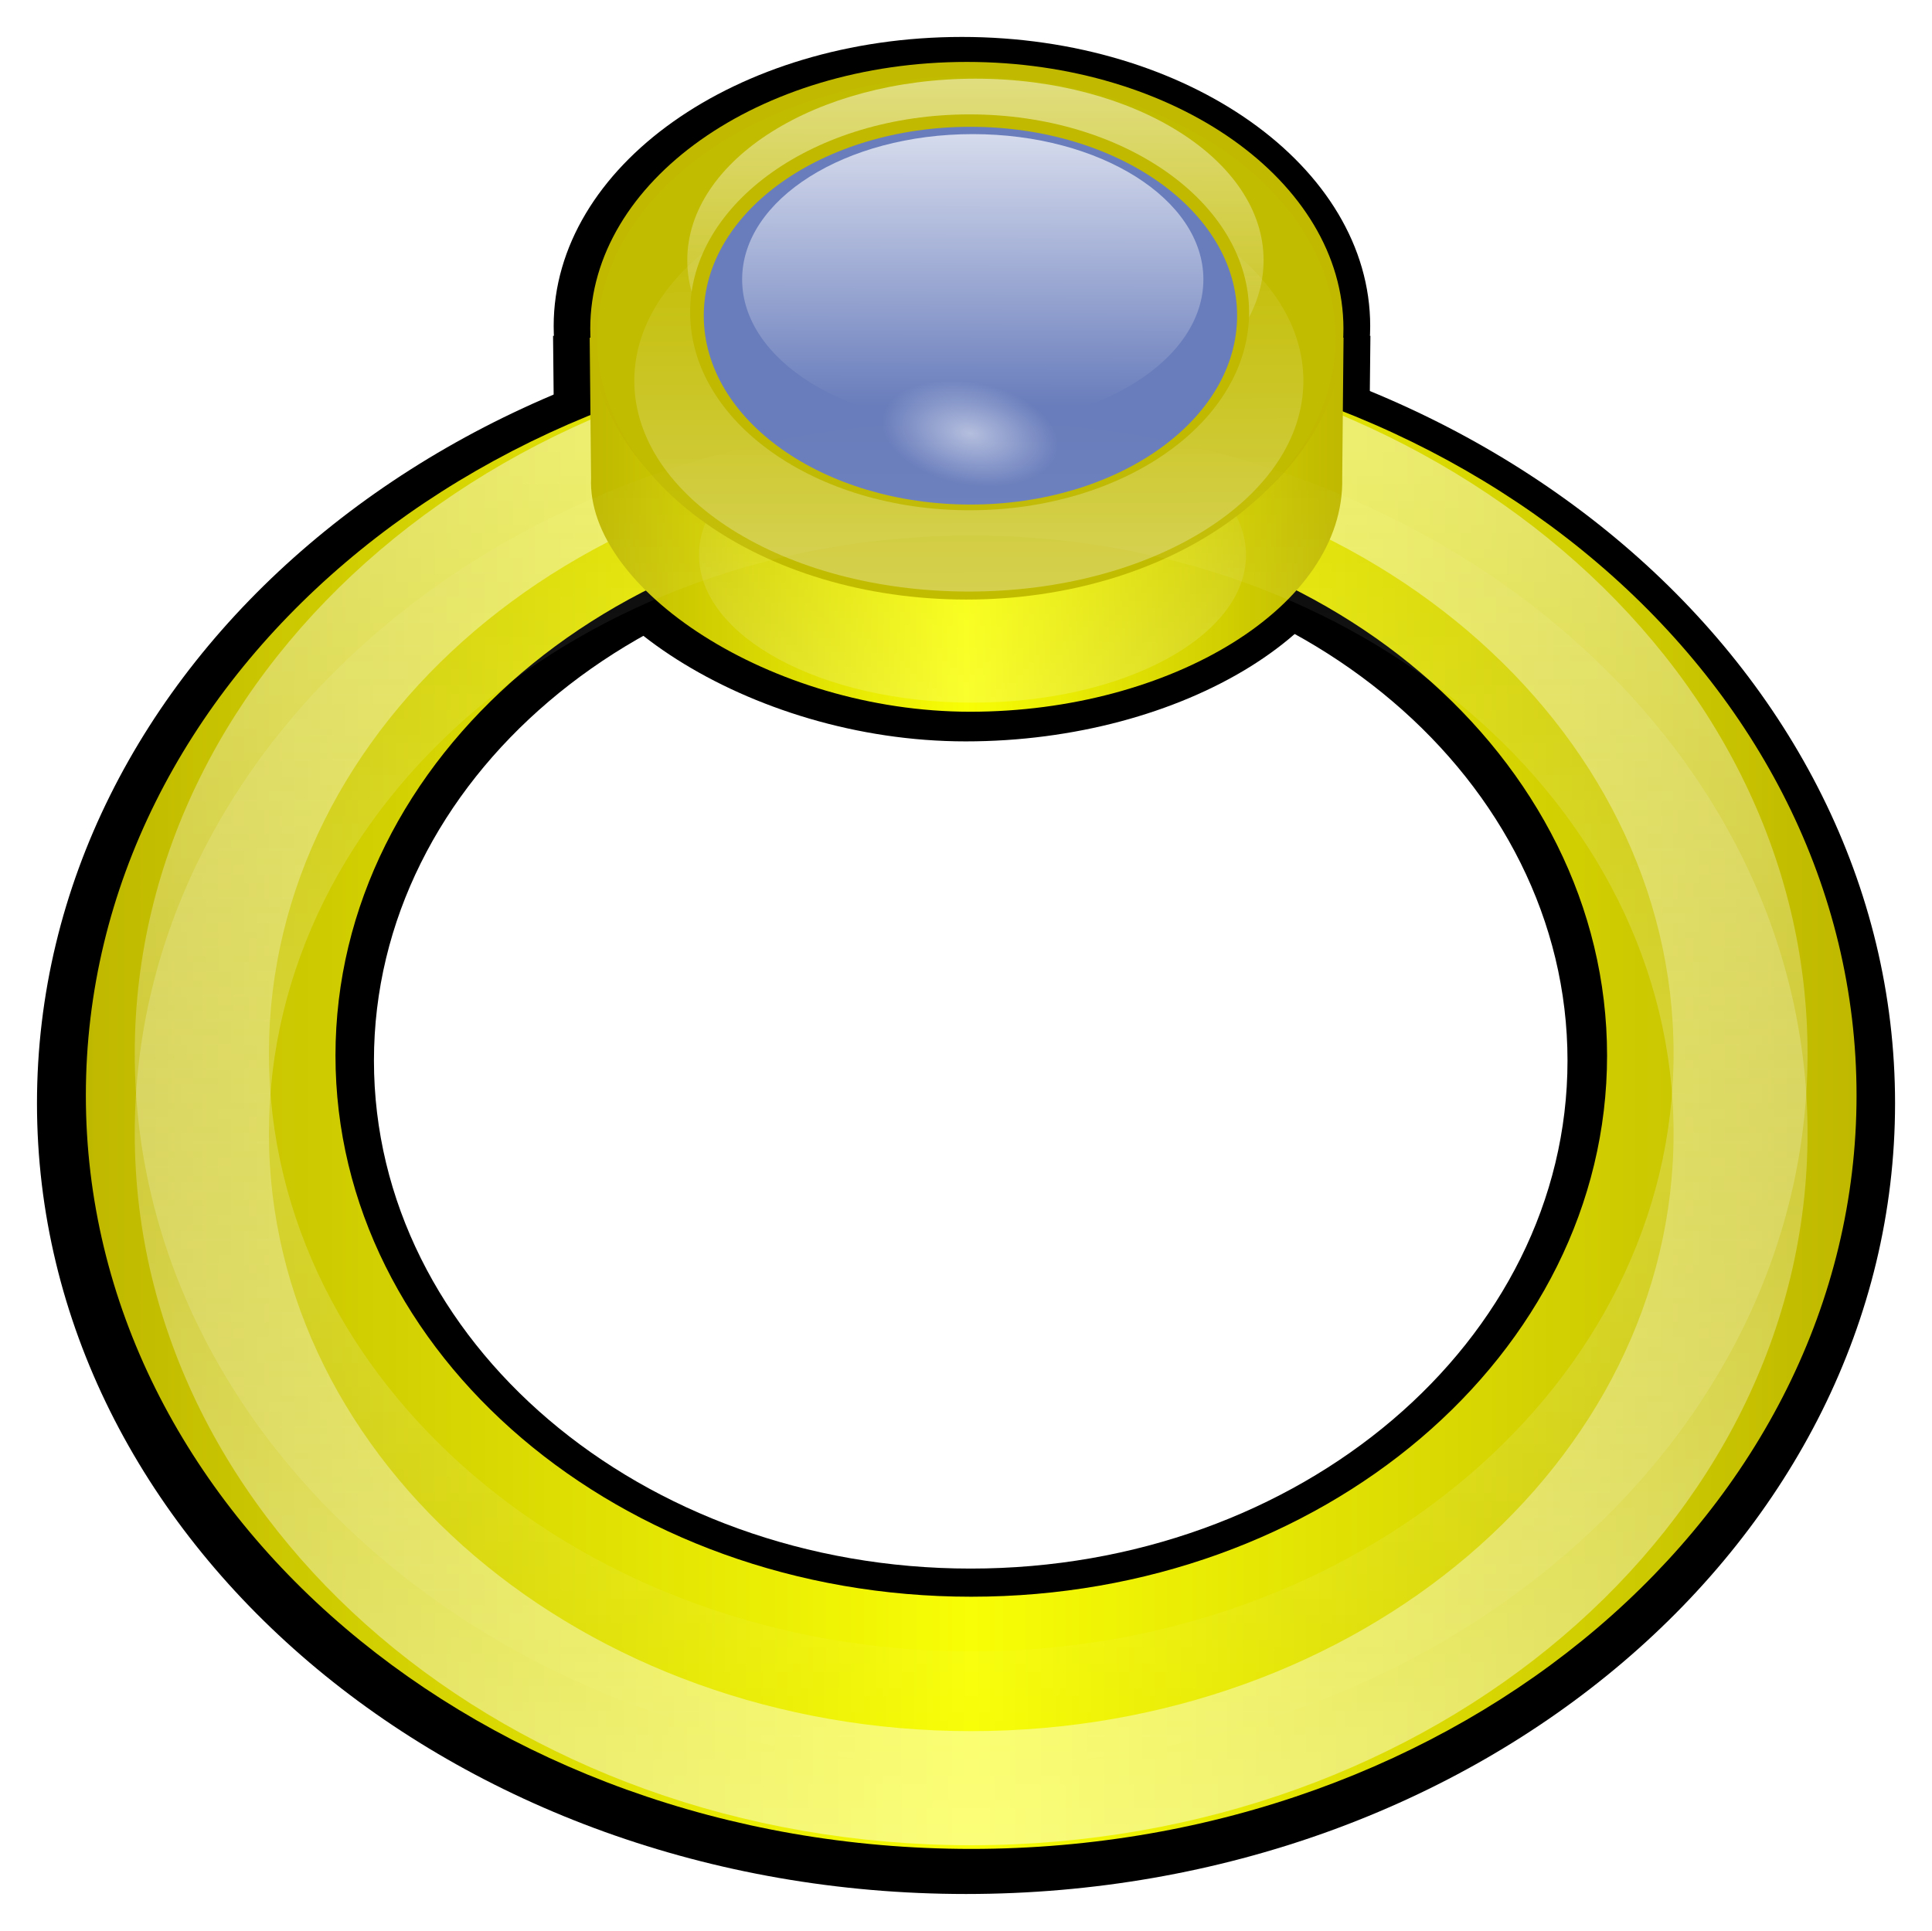
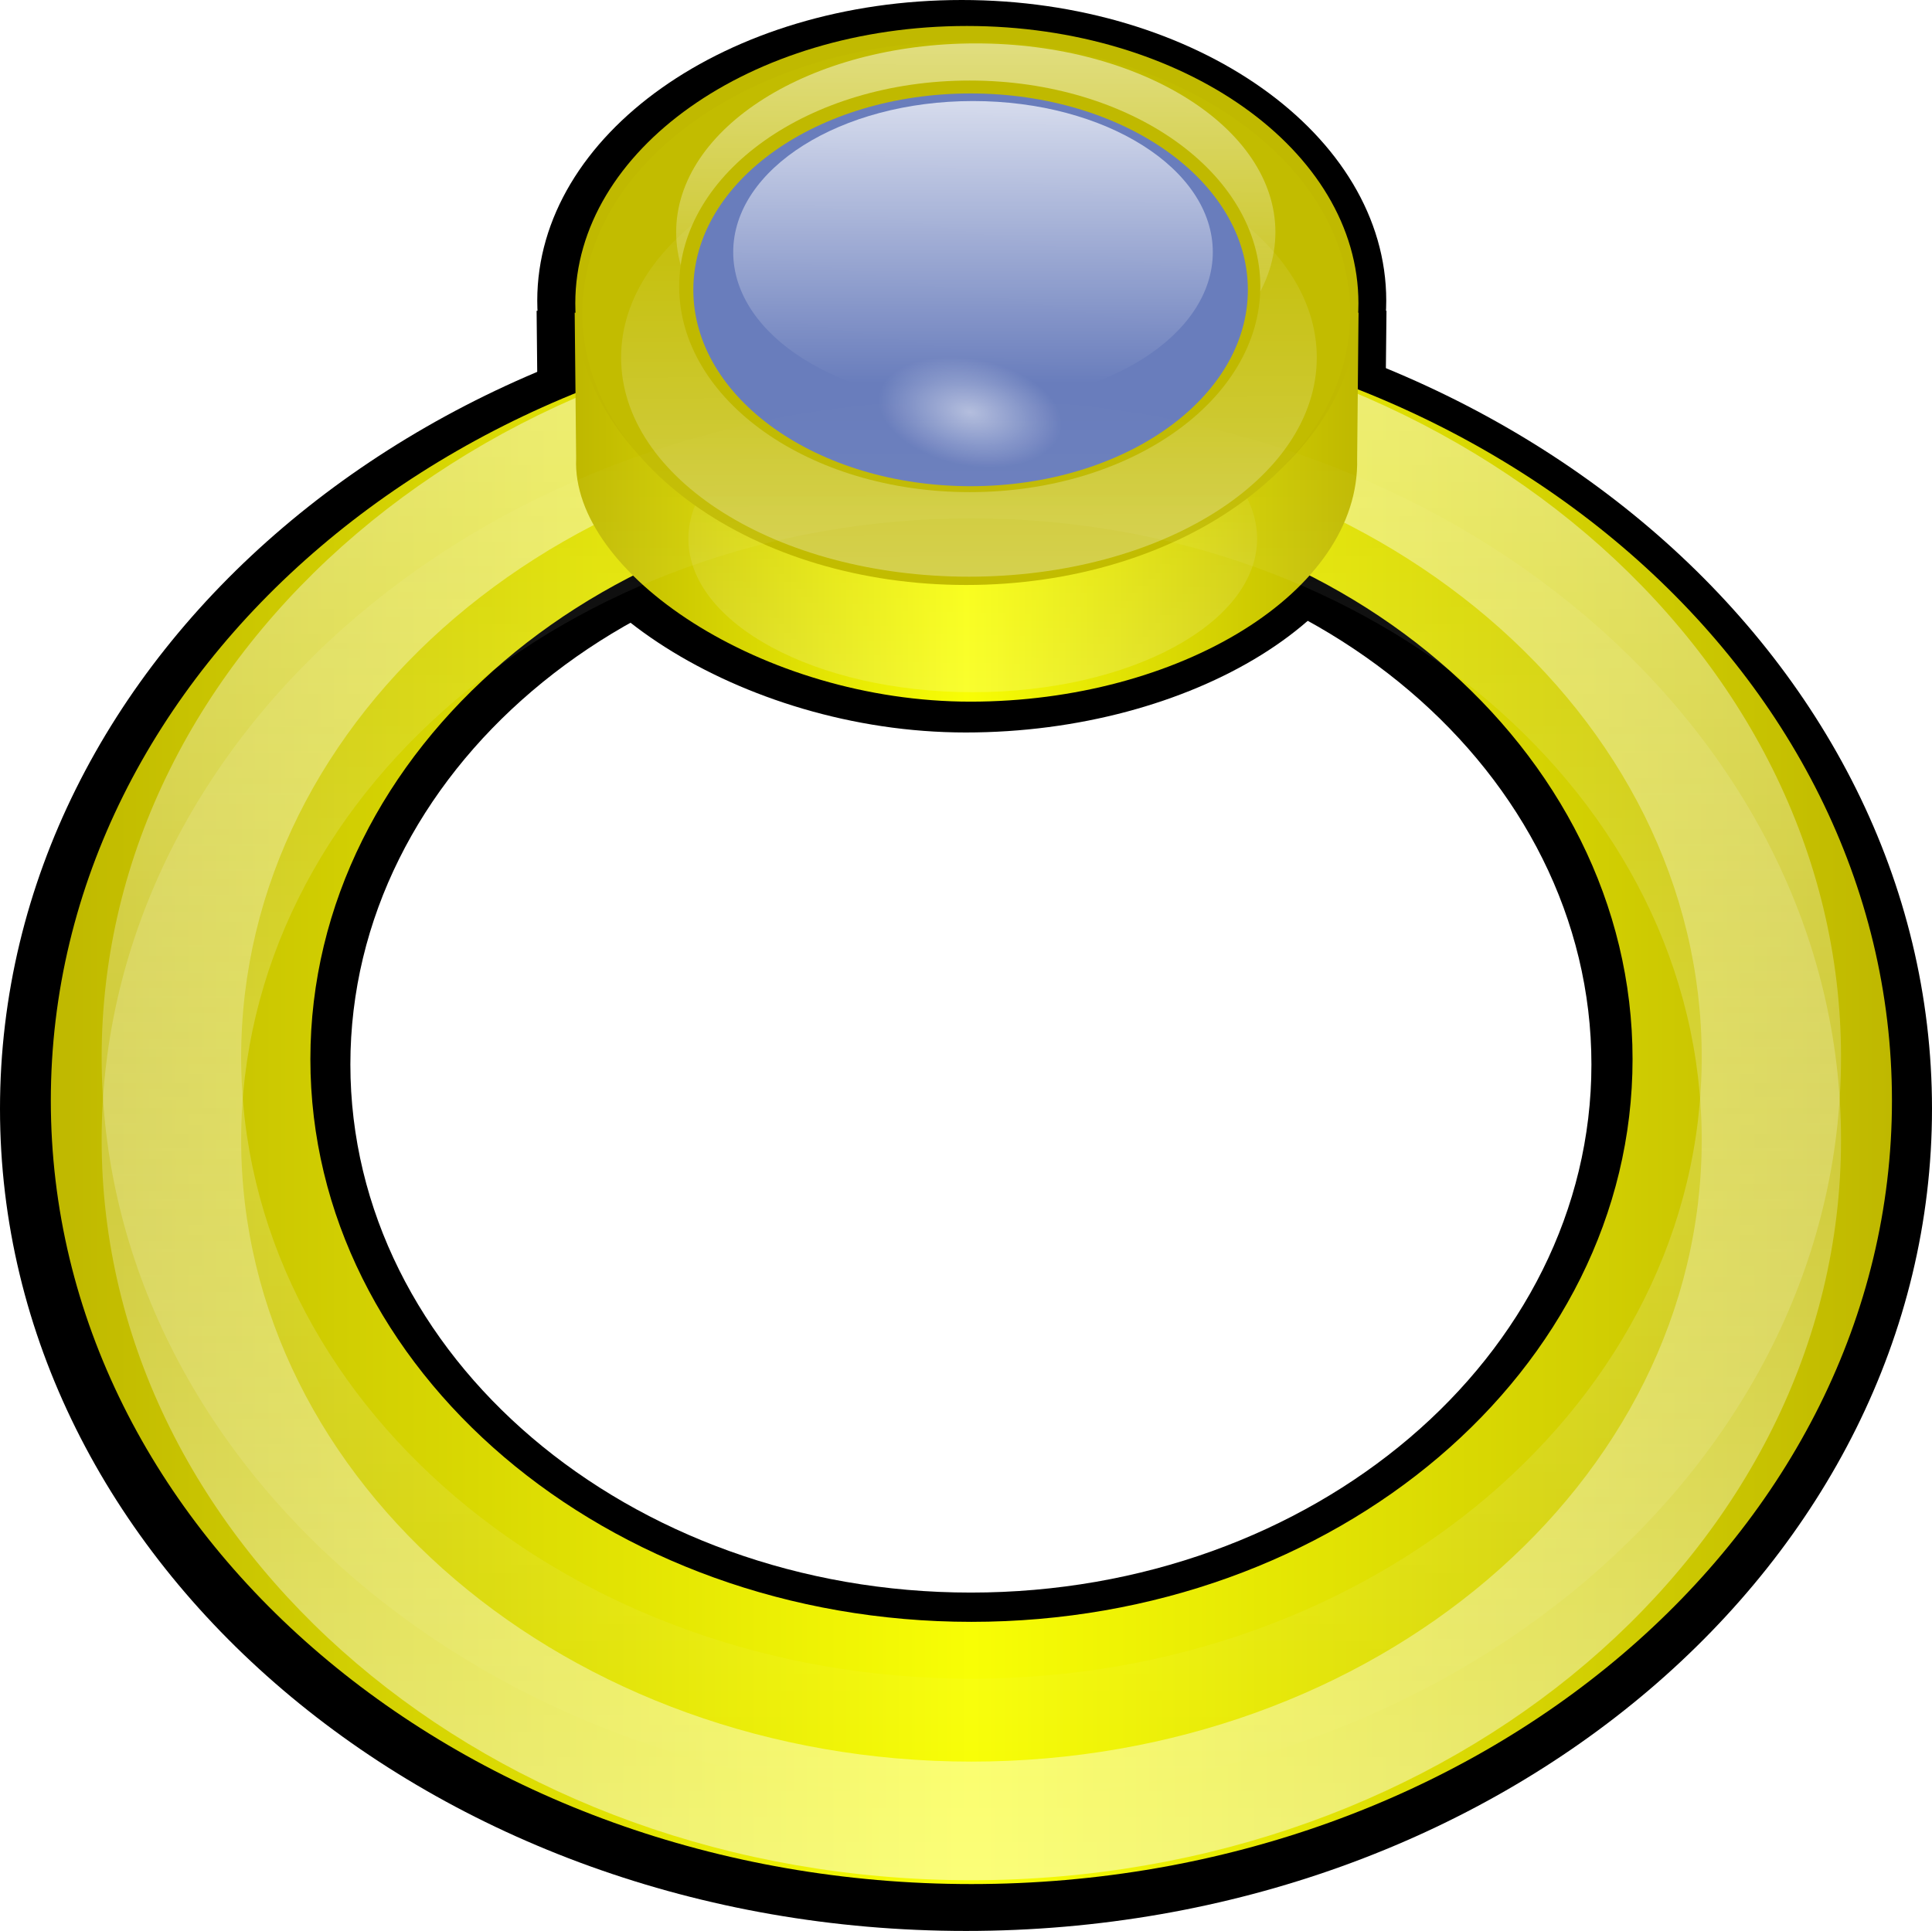
- <svg xmlns="http://www.w3.org/2000/svg" xmlns:xlink="http://www.w3.org/1999/xlink" id="svg2297" viewBox="0 0 181.4 181.32" version="1.0">
+ <svg xmlns="http://www.w3.org/2000/svg" xmlns:xlink="http://www.w3.org/1999/xlink" id="svg2297" viewBox="0 0 256 255.89" version="1.0" width="256" height="255.89">
  <defs id="defs2300">
    <linearGradient id="linearGradient3960">
      <stop id="stop3962" style="stop-color:#ffffff" offset="0" />
      <stop id="stop3964" style="stop-color:#ffffff;stop-opacity:0" offset="1" />
    </linearGradient>
    <linearGradient id="linearGradient8560">
      <stop id="stop8562" style="stop-color:#bfb800" offset="0" />
      <stop id="stop8564" style="stop-color:#f8fe05" offset=".5" />
      <stop id="stop8566" style="stop-color:#bfb800" offset="1" />
    </linearGradient>
    <linearGradient id="linearGradient7332" y2="250.25" xlink:href="#linearGradient8560" gradientUnits="userSpaceOnUse" x2="526.19" y1="250.25" x1="170.81" />
-     <linearGradient id="linearGradient7334" y2="507.53" xlink:href="#linearGradient3960" gradientUnits="userSpaceOnUse" x2="-29.469" gradientTransform="matrix(.94475 0 0 .80421 376.33 -23.404)" y1="-10.199" x1="-29.469" />
-     <linearGradient id="linearGradient7336" y2="381.28" xlink:href="#linearGradient8560" gradientUnits="userSpaceOnUse" x2="577.03" gradientTransform="matrix(.37342 0 0 .37342 -112.28 -15.082)" y1="381.28" x1="171.84" />
+     <linearGradient id="linearGradient7334" y2="507.53" xlink:href="#linearGradient3960" gradientUnits="userSpaceOnUse" x2="-29.469" gradientTransform="matrix(0.94475,0,0,0.80421,376.33,-23.404)" y1="-10.199" x1="-29.469" />
+     <linearGradient id="linearGradient7336" y2="381.28" xlink:href="#linearGradient8560" gradientUnits="userSpaceOnUse" x2="577.03" gradientTransform="matrix(0.37342,0,0,0.37342,-112.28,-15.082)" y1="381.28" x1="171.84" />
    <linearGradient id="linearGradient7338" y2="180.48" xlink:href="#linearGradient3960" gradientUnits="userSpaceOnUse" x2="359.01" y1="493.62" x1="353.59" />
    <linearGradient id="linearGradient7340" y2="440.06" xlink:href="#linearGradient3960" gradientUnits="userSpaceOnUse" x2="357" y1="152.26" x1="357.92" />
    <linearGradient id="linearGradient7342" y2="444.97" xlink:href="#linearGradient3960" gradientUnits="userSpaceOnUse" x2="360.28" y1="110.54" x1="361.19" />
    <linearGradient id="linearGradient7344" y2="444.97" xlink:href="#linearGradient3960" gradientUnits="userSpaceOnUse" x2="360.28" y1="80.283" x1="361.19" />
-     <radialGradient id="radialGradient7346" xlink:href="#linearGradient3960" gradientUnits="userSpaceOnUse" cy="485.57" cx="259.85" gradientTransform="matrix(-.27937 .65487 -.65888 -.087738 657.02 359.29)" r="13.5" />
-     <linearGradient id="linearGradient7348" y2="507.53" xlink:href="#linearGradient3960" gradientUnits="userSpaceOnUse" x2="-29.469" gradientTransform="matrix(.94475 0 0 -.80421 376.33 523.12)" y1="-10.199" x1="-29.469" />
+     <radialGradient id="radialGradient7346" xlink:href="#linearGradient3960" gradientUnits="userSpaceOnUse" cy="485.57" cx="259.85" gradientTransform="matrix(-0.27937,0.65487,-0.65888,-0.087738,657.02,359.29)" r="13.5" />
+     <linearGradient id="linearGradient7348" y2="507.53" xlink:href="#linearGradient3960" gradientUnits="userSpaceOnUse" x2="-29.469" gradientTransform="matrix(0.94475,0,0,-0.80421,376.33,523.12)" y1="-10.199" x1="-29.469" />
  </defs>
-   <g id="g7311" transform="matrix(.46782 0 0 .46782 -71.847 -14.211)">
-     <path id="path7309" style="fill:#000000" d="m348.39 108.82c-92.06 0-166.78 63.59-166.78 141.96s74.72 141.97 166.78 141.97 166.78-63.6 166.78-141.97-74.72-141.96-166.78-141.96zm0 32.47c66.12 0 119.79 45.7 119.79 101.98 0 56.29-53.67 101.96-119.79 101.96s-119.76-45.67-119.76-101.96c0-56.28 53.64-101.98 119.76-101.98z" />
-     <path id="path7305" style="fill:#000000" d="m347.46 93.11c-102.93 0-186.46 71.1-186.46 158.72 0 87.61 83.53 158.72 186.46 158.72 102.92 0 186.46-71.11 186.46-158.72 0-87.62-83.54-158.72-186.46-158.72zm0 36.3c73.92 0 133.92 51.09 133.92 114.02s-60 113.99-133.92 113.99c-73.93 0-133.9-51.06-133.9-113.99s59.97-114.02 133.9-114.02z" />
-     <g id="g7519" style="fill:#000000" transform="matrix(.40483 0 0 .40483 17.761 -27.773)">
-       <path id="path7521" style="fill:#000000" d="m812.27 233.65c-77.59 0-145.01 31.04-178.91 76.5h-23.68l0.76 75.46c-2.59 59.14 96.31 125.63 203.82 125.63s201.44-56.56 199.84-125.63l0.8-75.46h-23.71c-33.91-45.46-101.33-76.5-178.92-76.5z" />
-       <path id="path7523" style="fill:#000000" d="m572 322.1a199.92 141.61 0 1 1 -399.85 0 199.92 141.61 0 1 1 399.85 0z" transform="matrix(1.0124 0 0 1.0124 435.7 -20.769)" />
+   <g id="g7311" transform="matrix(0.6864743,0,0,0.6864743,-110.5224,-25.94224)">
+     <path id="path7309" style="fill:#000000" d="m 348.39,108.82 c -92.06,0 -166.78,63.59 -166.78,141.96 0,78.37 74.72,141.97 166.78,141.97 92.06,0 166.78,-63.6 166.78,-141.97 0,-78.37 -74.72,-141.96 -166.78,-141.96 z m 0,32.47 c 66.12,0 119.79,45.7 119.79,101.98 0,56.29 -53.67,101.96 -119.79,101.96 -66.12,0 -119.76,-45.67 -119.76,-101.96 0,-56.28 53.64,-101.98 119.76,-101.98 z" />
+     <path id="path7305" style="fill:#000000" d="M 347.46,93.11 C 244.53,93.11 161,164.21 161,251.83 c 0,87.61 83.53,158.72 186.46,158.72 102.92,0 186.46,-71.11 186.46,-158.72 0,-87.62 -83.54,-158.72 -186.46,-158.72 z m 0,36.3 c 73.92,0 133.92,51.09 133.92,114.02 0,62.93 -60,113.99 -133.92,113.99 -73.93,0 -133.9,-51.06 -133.9,-113.99 0,-62.93 59.97,-114.02 133.9,-114.02 z" />
+     <g id="g7519" style="fill:#000000" transform="matrix(0.40483,0,0,0.40483,17.761,-27.773)">
+       <path id="path7521" style="fill:#000000" d="m 812.27,233.65 c -77.59,0 -145.01,31.04 -178.91,76.5 h -23.68 l 0.76,75.46 c -2.59,59.14 96.31,125.63 203.82,125.63 107.51,0 201.44,-56.56 199.84,-125.63 l 0.8,-75.46 h -23.71 c -33.91,-45.46 -101.33,-76.5 -178.92,-76.5 z" />
+       <ellipse id="path7523" style="fill:#000000" transform="matrix(1.0124,0,0,1.0124,435.7,-20.769)" cx="372.075" cy="322.095" rx="199.921" ry="141.611" />
    </g>
-     <path id="path6321" style="fill:url(#linearGradient7332)" d="m348.5 99c-98.08 0-177.69 67.76-177.69 151.25s79.61 151.25 177.69 151.25 177.69-67.76 177.69-151.25-79.61-151.25-177.69-151.25zm0 34.59c70.45 0 127.62 48.69 127.62 108.66s-57.17 108.63-127.62 108.63-127.59-48.66-127.59-108.63 57.14-108.66 127.59-108.66z" />
-     <path id="path5298" style="opacity:.67;fill:url(#linearGradient7334)" d="m348.49 98.961c-92.66 0-167.87 64.019-167.87 142.9 0 78.88 75.21 142.9 167.87 142.9 92.67 0 167.87-64.02 167.87-142.9s-75.2-142.9-167.87-142.9zm0 22.899c77.82 0 140.98 53.76 140.98 120s-63.16 120-140.98 120-140.94-53.76-140.94-120 63.12-120 140.94-120z" />
-     <g id="g6284" transform="translate(320.04 -5.8902)">
-       <path id="path7525" style="fill:url(#linearGradient7336)" d="m27.541 75.469c-28.975 0-54.15 11.59-66.812 28.571h-8.841l0.283 28.17c-0.967 22.09 35.964 46.92 76.111 46.92s75.238-21.12 74.638-46.92l0.27-28.17h-8.837c-12.663-16.979-37.839-28.571-66.812-28.571z" />
-       <path id="path7529" style="opacity:.187;fill:url(#linearGradient7338)" d="m572 322.1a199.92 141.61 0 1 1 -399.85 0 199.92 141.61 0 1 1 399.85 0z" transform="matrix(.27455 0 0 .20923 -73.431 80.283)" />
-       <path id="path7527" style="fill:#c0b900" d="m572 322.1a199.92 141.61 0 1 1 -399.85 0 199.92 141.61 0 1 1 399.85 0z" transform="matrix(.37806 0 0 .37806 -113.08 -19.538)" />
-       <path id="path7531" style="fill:#c2bc00" d="m572 322.1a199.92 141.61 0 1 1 -399.85 0 199.92 141.61 0 1 1 399.85 0z" transform="matrix(.37067 0 0 .37067 -110.44 -15.272)" />
-       <path id="path7533" style="opacity:.34;fill:url(#linearGradient7340)" d="m572 322.1a199.92 141.61 0 1 1 -399.85 0 199.92 141.61 0 1 1 399.85 0z" transform="matrix(.33584 0 0 -.29877 -96.971 208.93)" />
-       <path id="path7535" style="opacity:.631;fill:url(#linearGradient7342)" d="m572 322.1a199.92 141.61 0 1 1 -399.85 0 199.92 141.61 0 1 1 399.85 0z" transform="matrix(.28928 0 0 .25735 -78.325 5.6115)" />
-       <path id="path7537" style="fill:#c0b900" d="m572 322.1a199.92 141.61 0 1 1 -399.85 0 199.92 141.61 0 1 1 399.85 0z" transform="matrix(.28055 0 0 .28055 -76.244 8.5938)" />
-       <path id="path7539" style="fill:#697dbc" d="m572 322.1a199.92 141.61 0 1 1 -399.85 0 199.92 141.61 0 1 1 399.85 0z" transform="matrix(.2677 0 0 .2677 -71.298 13.405)" />
-       <path id="path7563" style="fill:url(#linearGradient7344)" d="m572 322.1a199.92 141.61 0 1 1 -399.85 0 199.92 141.61 0 1 1 399.85 0z" transform="matrix(.23152 0 0 .20596 -57.37 26.015)" />
-       <path id="path7565" style="opacity:.5;fill:url(#radialGradient7346)" d="m278 486.86a13.5 13.5 0 1 1 -27 0 13.5 13.5 0 1 1 27 0z" transform="matrix(-.042135 -1.1214 1.9621 -.088134 -915.91 462.77)" />
+     <path id="path6321" style="fill:url(#linearGradient7332)" d="m 348.5,99 c -98.08,0 -177.69,67.76 -177.69,151.25 0,83.49 79.61,151.25 177.69,151.25 98.08,0 177.69,-67.76 177.69,-151.25 C 526.19,166.76 446.58,99 348.5,99 Z m 0,34.59 c 70.45,0 127.62,48.69 127.62,108.66 0,59.97 -57.17,108.63 -127.62,108.63 -70.45,0 -127.59,-48.66 -127.59,-108.63 0,-59.97 57.14,-108.66 127.59,-108.66 z" />
+     <path id="path5298" style="opacity:0.67;fill:url(#linearGradient7334)" d="m 348.49,98.961 c -92.66,0 -167.87,64.019 -167.87,142.9 0,78.88 75.21,142.9 167.87,142.9 92.67,0 167.87,-64.02 167.87,-142.9 0,-78.88 -75.2,-142.9 -167.87,-142.9 z m 0,22.899 c 77.82,0 140.98,53.76 140.98,120 0,66.24 -63.16,120 -140.98,120 -77.82,0 -140.94,-53.76 -140.94,-120 0,-66.24 63.12,-120 140.94,-120 z" />
+     <g id="g6284" transform="translate(320.04,-5.8902)">
+       <path id="path7525" style="fill:url(#linearGradient7336)" d="m 27.541,75.469 c -28.975,0 -54.15,11.59 -66.812,28.571 h -8.841 l 0.283,28.17 c -0.967,22.09 35.964,46.92 76.111,46.92 40.147,0 75.238,-21.12 74.638,-46.92 l 0.27,-28.17 H 94.353 C 81.69,87.061 56.514,75.469 27.541,75.469 Z" />
+       <ellipse id="path7529" style="opacity:0.187;fill:url(#linearGradient7338)" transform="matrix(0.27455,0,0,0.20923,-73.431,80.283)" cx="372.075" cy="322.095" rx="199.921" ry="141.611" />
+       <ellipse id="path7527" style="fill:#c0b900" transform="matrix(0.37806,0,0,0.37806,-113.08,-19.538)" cx="372.075" cy="322.095" rx="199.921" ry="141.611" />
+       <ellipse id="path7531" style="fill:#c2bc00" transform="matrix(0.37067,0,0,0.37067,-110.44,-15.272)" cx="372.075" cy="322.095" rx="199.921" ry="141.611" />
+       <ellipse id="path7533" style="opacity:0.34;fill:url(#linearGradient7340)" transform="matrix(0.33584,0,0,-0.29877,-96.971,208.93)" cx="372.075" cy="322.095" rx="199.921" ry="141.611" />
+       <ellipse id="path7535" style="opacity:0.631;fill:url(#linearGradient7342)" transform="matrix(0.28928,0,0,0.25735,-78.325,5.6115)" cx="372.075" cy="322.095" rx="199.921" ry="141.611" />
+       <ellipse id="path7537" style="fill:#c0b900" transform="matrix(0.28055,0,0,0.28055,-76.244,8.5938)" cx="372.075" cy="322.095" rx="199.921" ry="141.611" />
+       <ellipse id="path7539" style="fill:#697dbc" transform="matrix(0.2677,0,0,0.2677,-71.298,13.405)" cx="372.075" cy="322.095" rx="199.921" ry="141.611" />
+       <ellipse id="path7563" style="fill:url(#linearGradient7344)" transform="matrix(0.23152,0,0,0.20596,-57.37,26.015)" cx="372.075" cy="322.095" rx="199.921" ry="141.611" />
+       <circle id="path7565" style="opacity:0.5;fill:url(#radialGradient7346)" transform="matrix(-0.042135,-1.1214,1.9621,-0.088134,-915.91,462.77)" cx="264.5" cy="486.862" r="13.5" />
    </g>
-     <path id="path6324" style="opacity:.67;fill:url(#linearGradient7348)" d="m348.49 400.76c-92.66 0-167.87-64.02-167.87-142.9s75.21-142.9 167.87-142.9c92.67 0 167.87 64.02 167.87 142.9s-75.2 142.9-167.87 142.9zm0-22.9c77.82 0 140.98-53.76 140.98-120s-63.16-120-140.98-120-140.94 53.76-140.94 120 63.12 120 140.94 120z" />
+     <path id="path6324" style="opacity:0.67;fill:url(#linearGradient7348)" d="m 348.49,400.76 c -92.66,0 -167.87,-64.02 -167.87,-142.9 0,-78.88 75.21,-142.9 167.87,-142.9 92.67,0 167.87,64.02 167.87,142.9 0,78.88 -75.2,142.9 -167.87,142.9 z m 0,-22.9 c 77.82,0 140.98,-53.76 140.98,-120 0,-66.24 -63.16,-120 -140.98,-120 -77.82,0 -140.94,53.76 -140.94,120 0,66.24 63.12,120 140.94,120 z" />
  </g>
</svg>
